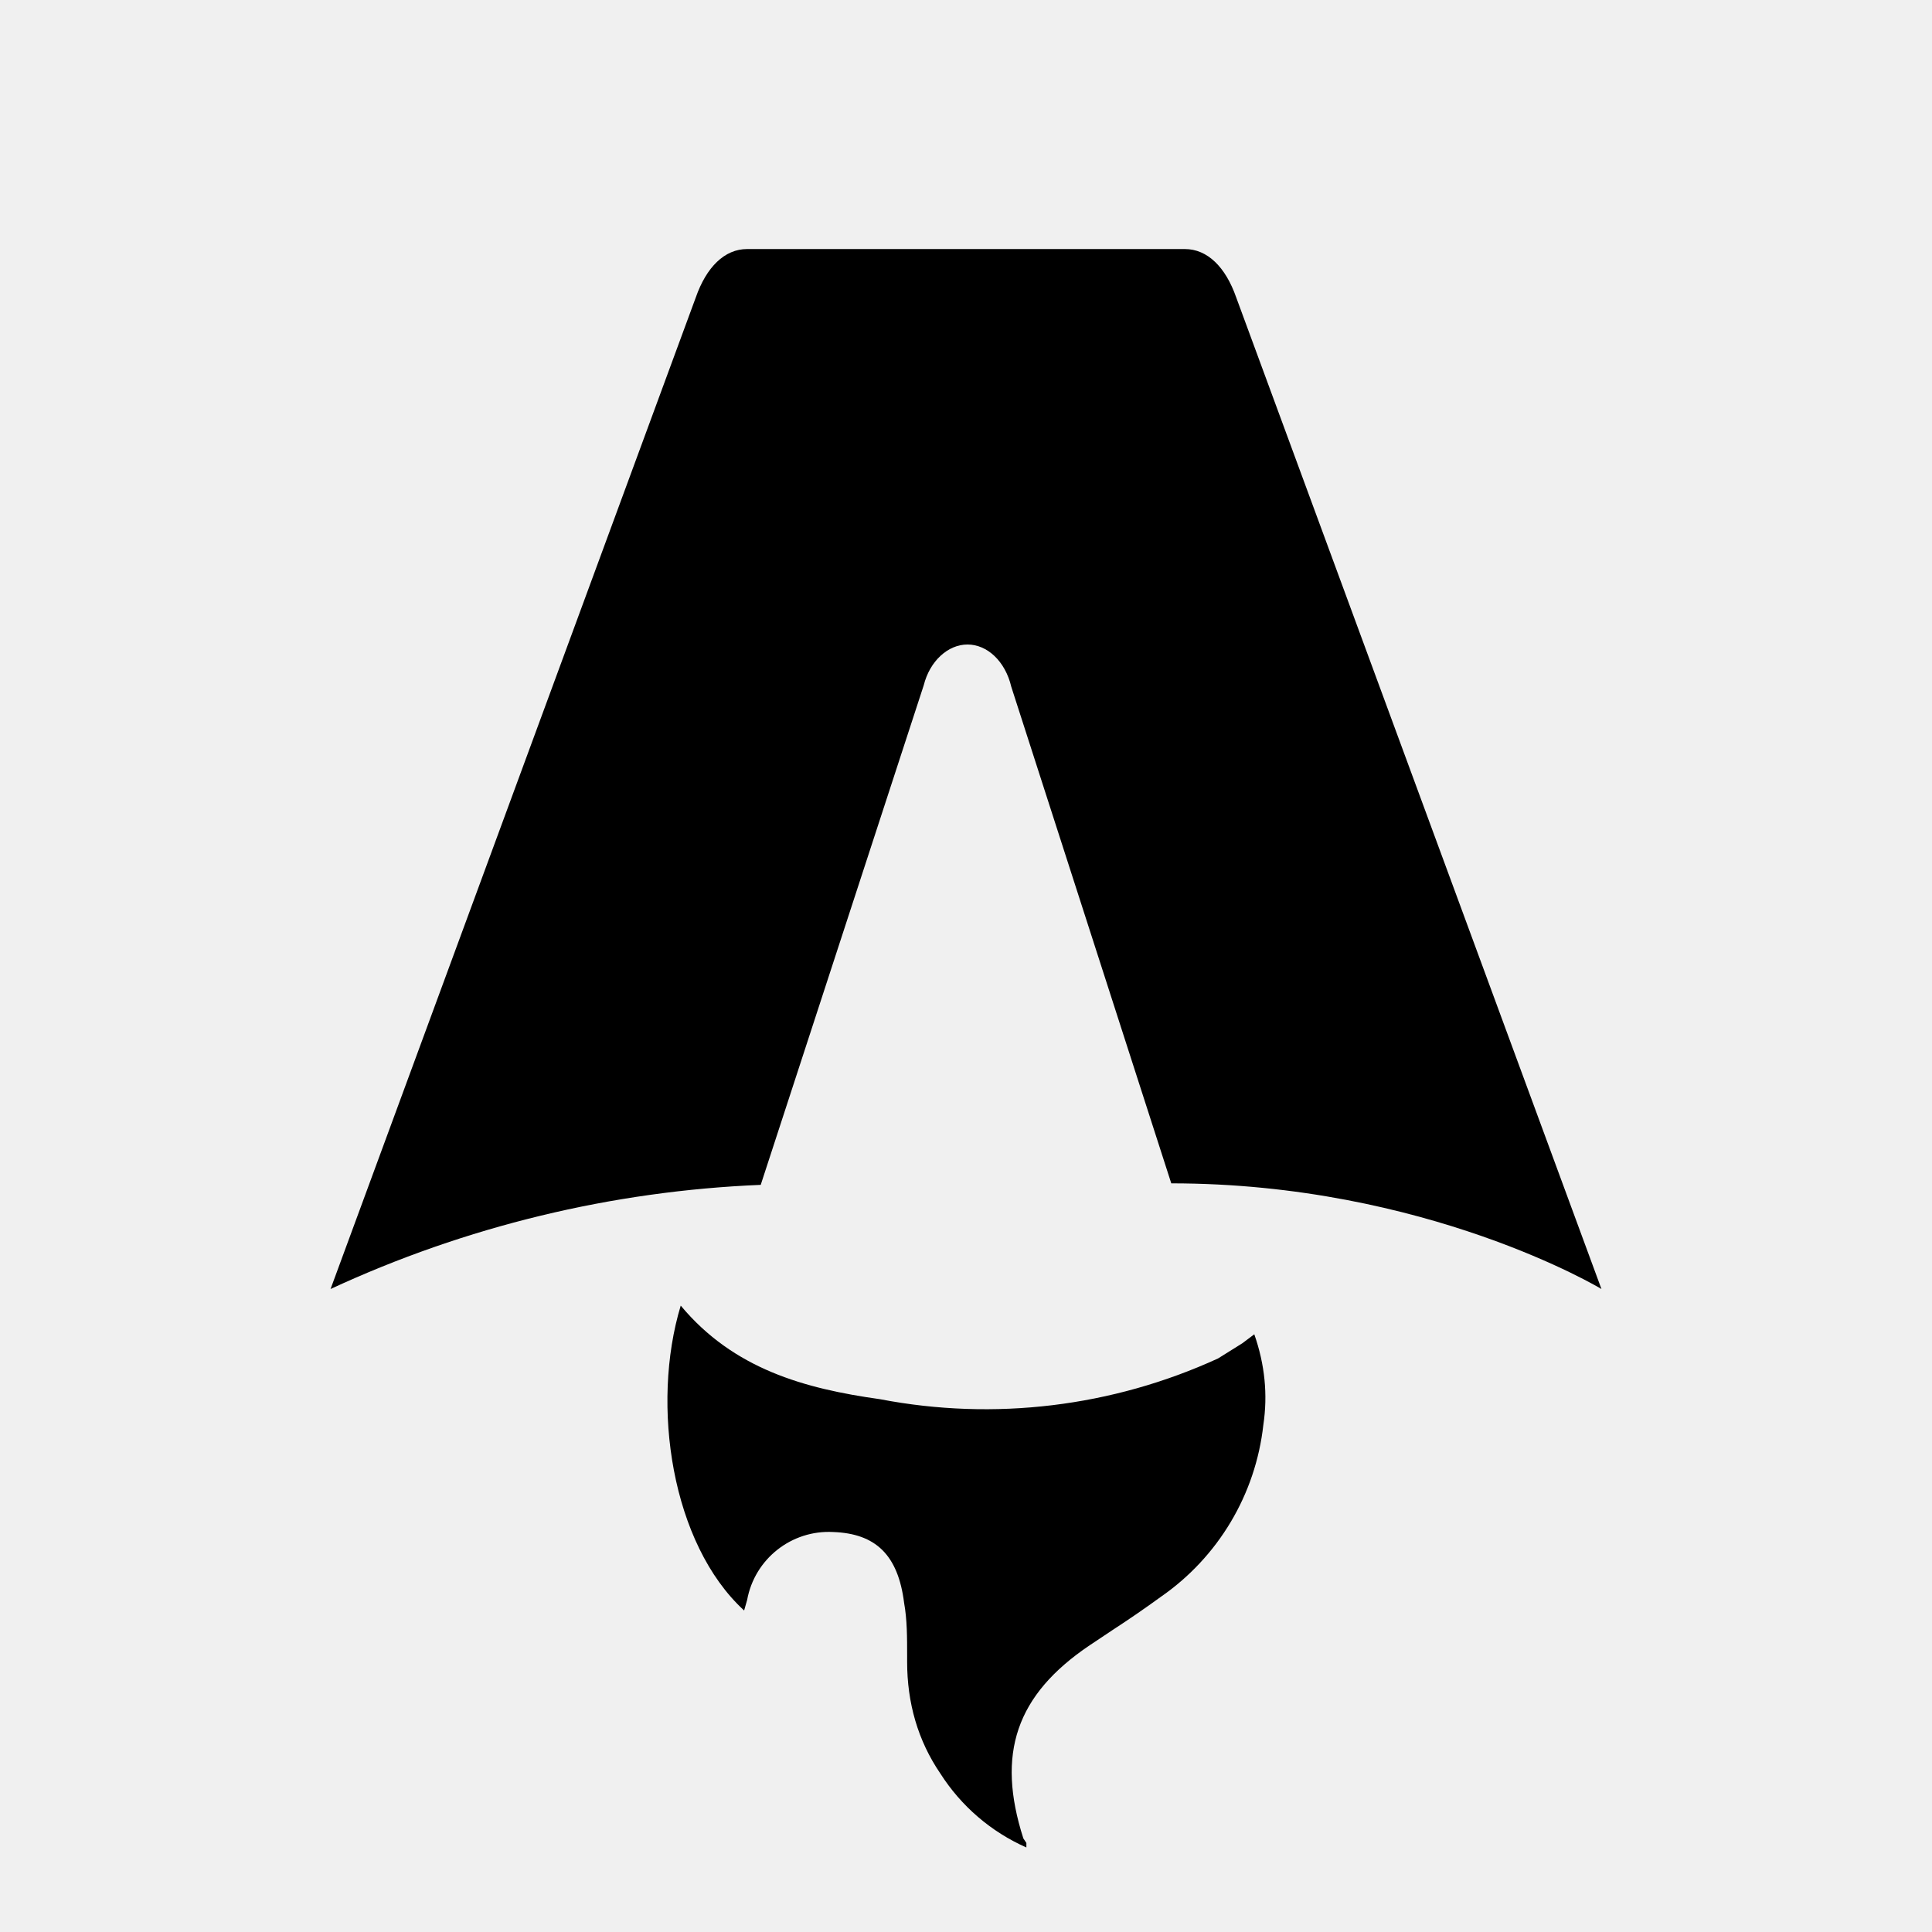
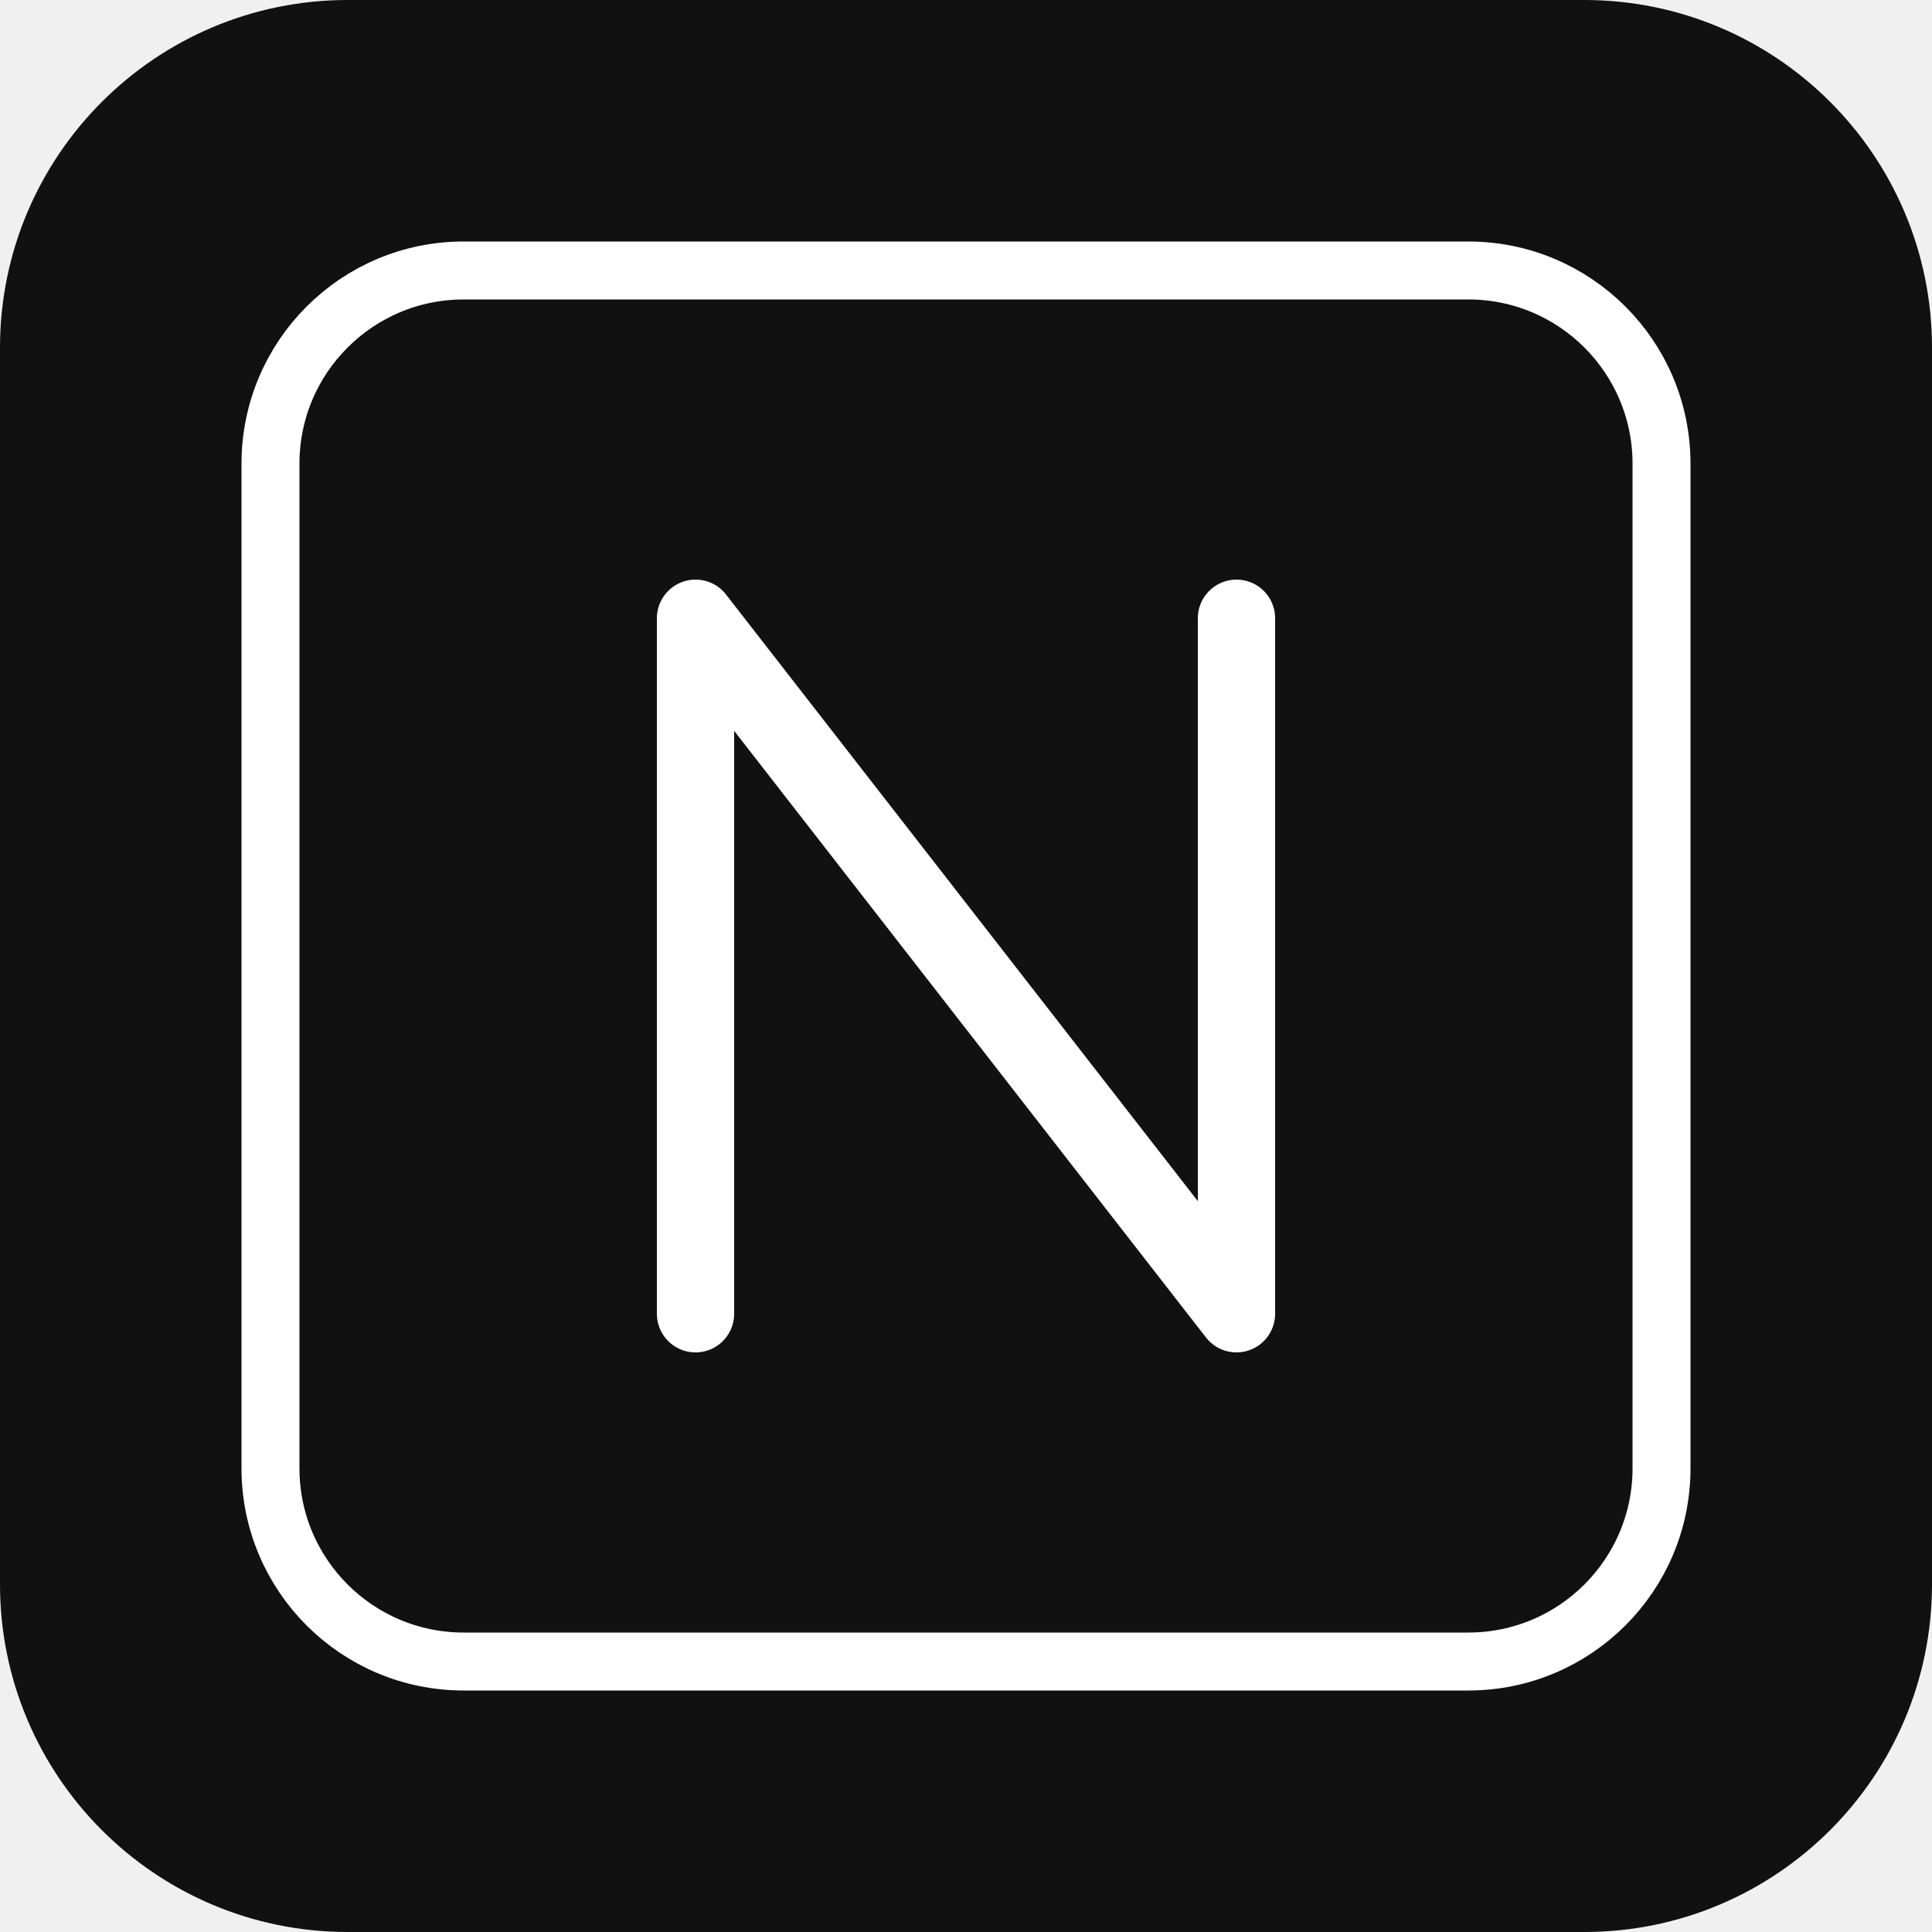
- <svg xmlns="http://www.w3.org/2000/svg" fill="none" viewBox="0 0 128 128">
-   <path d="M50.4 78.5a75.1 75.1 0 0 0-28.5 6.9l24.2-65.7c.7-2 1.9-3.2 3.4-3.2h29c1.5 0 2.7 1.2 3.4 3.2l24.2 65.7s-11.6-7-28.5-7L67 45.5c-.4-1.7-1.6-2.8-2.9-2.8-1.3 0-2.5 1.1-2.9 2.7L50.4 78.5Zm-1.1 28.2Zm-4.2-20.2c-2 6.6-.6 15.8 4.2 20.2a17.5 17.5 0 0 1 .2-.7 5.5 5.5 0 0 1 5.7-4.5c2.8.1 4.3 1.5 4.7 4.7.2 1.1.2 2.3.2 3.5v.4c0 2.7.7 5.2 2.2 7.4a13 13 0 0 0 5.7 4.9v-.3l-.2-.3c-1.8-5.6-.5-9.5 4.4-12.8l1.5-1a73 73 0 0 0 3.2-2.2 16 16 0 0 0 6.8-11.4c.3-2 .1-4-.6-6l-.8.6-1.6 1a37 37 0 0 1-22.4 2.7c-5-.7-9.7-2-13.2-6.2Z" />
-   <style>
-         path { fill: #000; }
-         @media (prefers-color-scheme: dark) {
-             path { fill: #FFF; }
-         }
-     </style>
+ <svg xmlns="http://www.w3.org/2000/svg" viewBox="0 0 100 100">
+   <rect x="0" y="0" width="100" height="100" rx="18" fill="#111111" />
+   <rect x="14" y="14" width="72" height="72" rx="10" fill="none" stroke="#ffffff" stroke-width="3" />
+   <path d="M36 68 V32 L64 68 V32" fill="none" stroke="#ffffff" stroke-width="4" stroke-linecap="round" stroke-linejoin="round" />
</svg>
